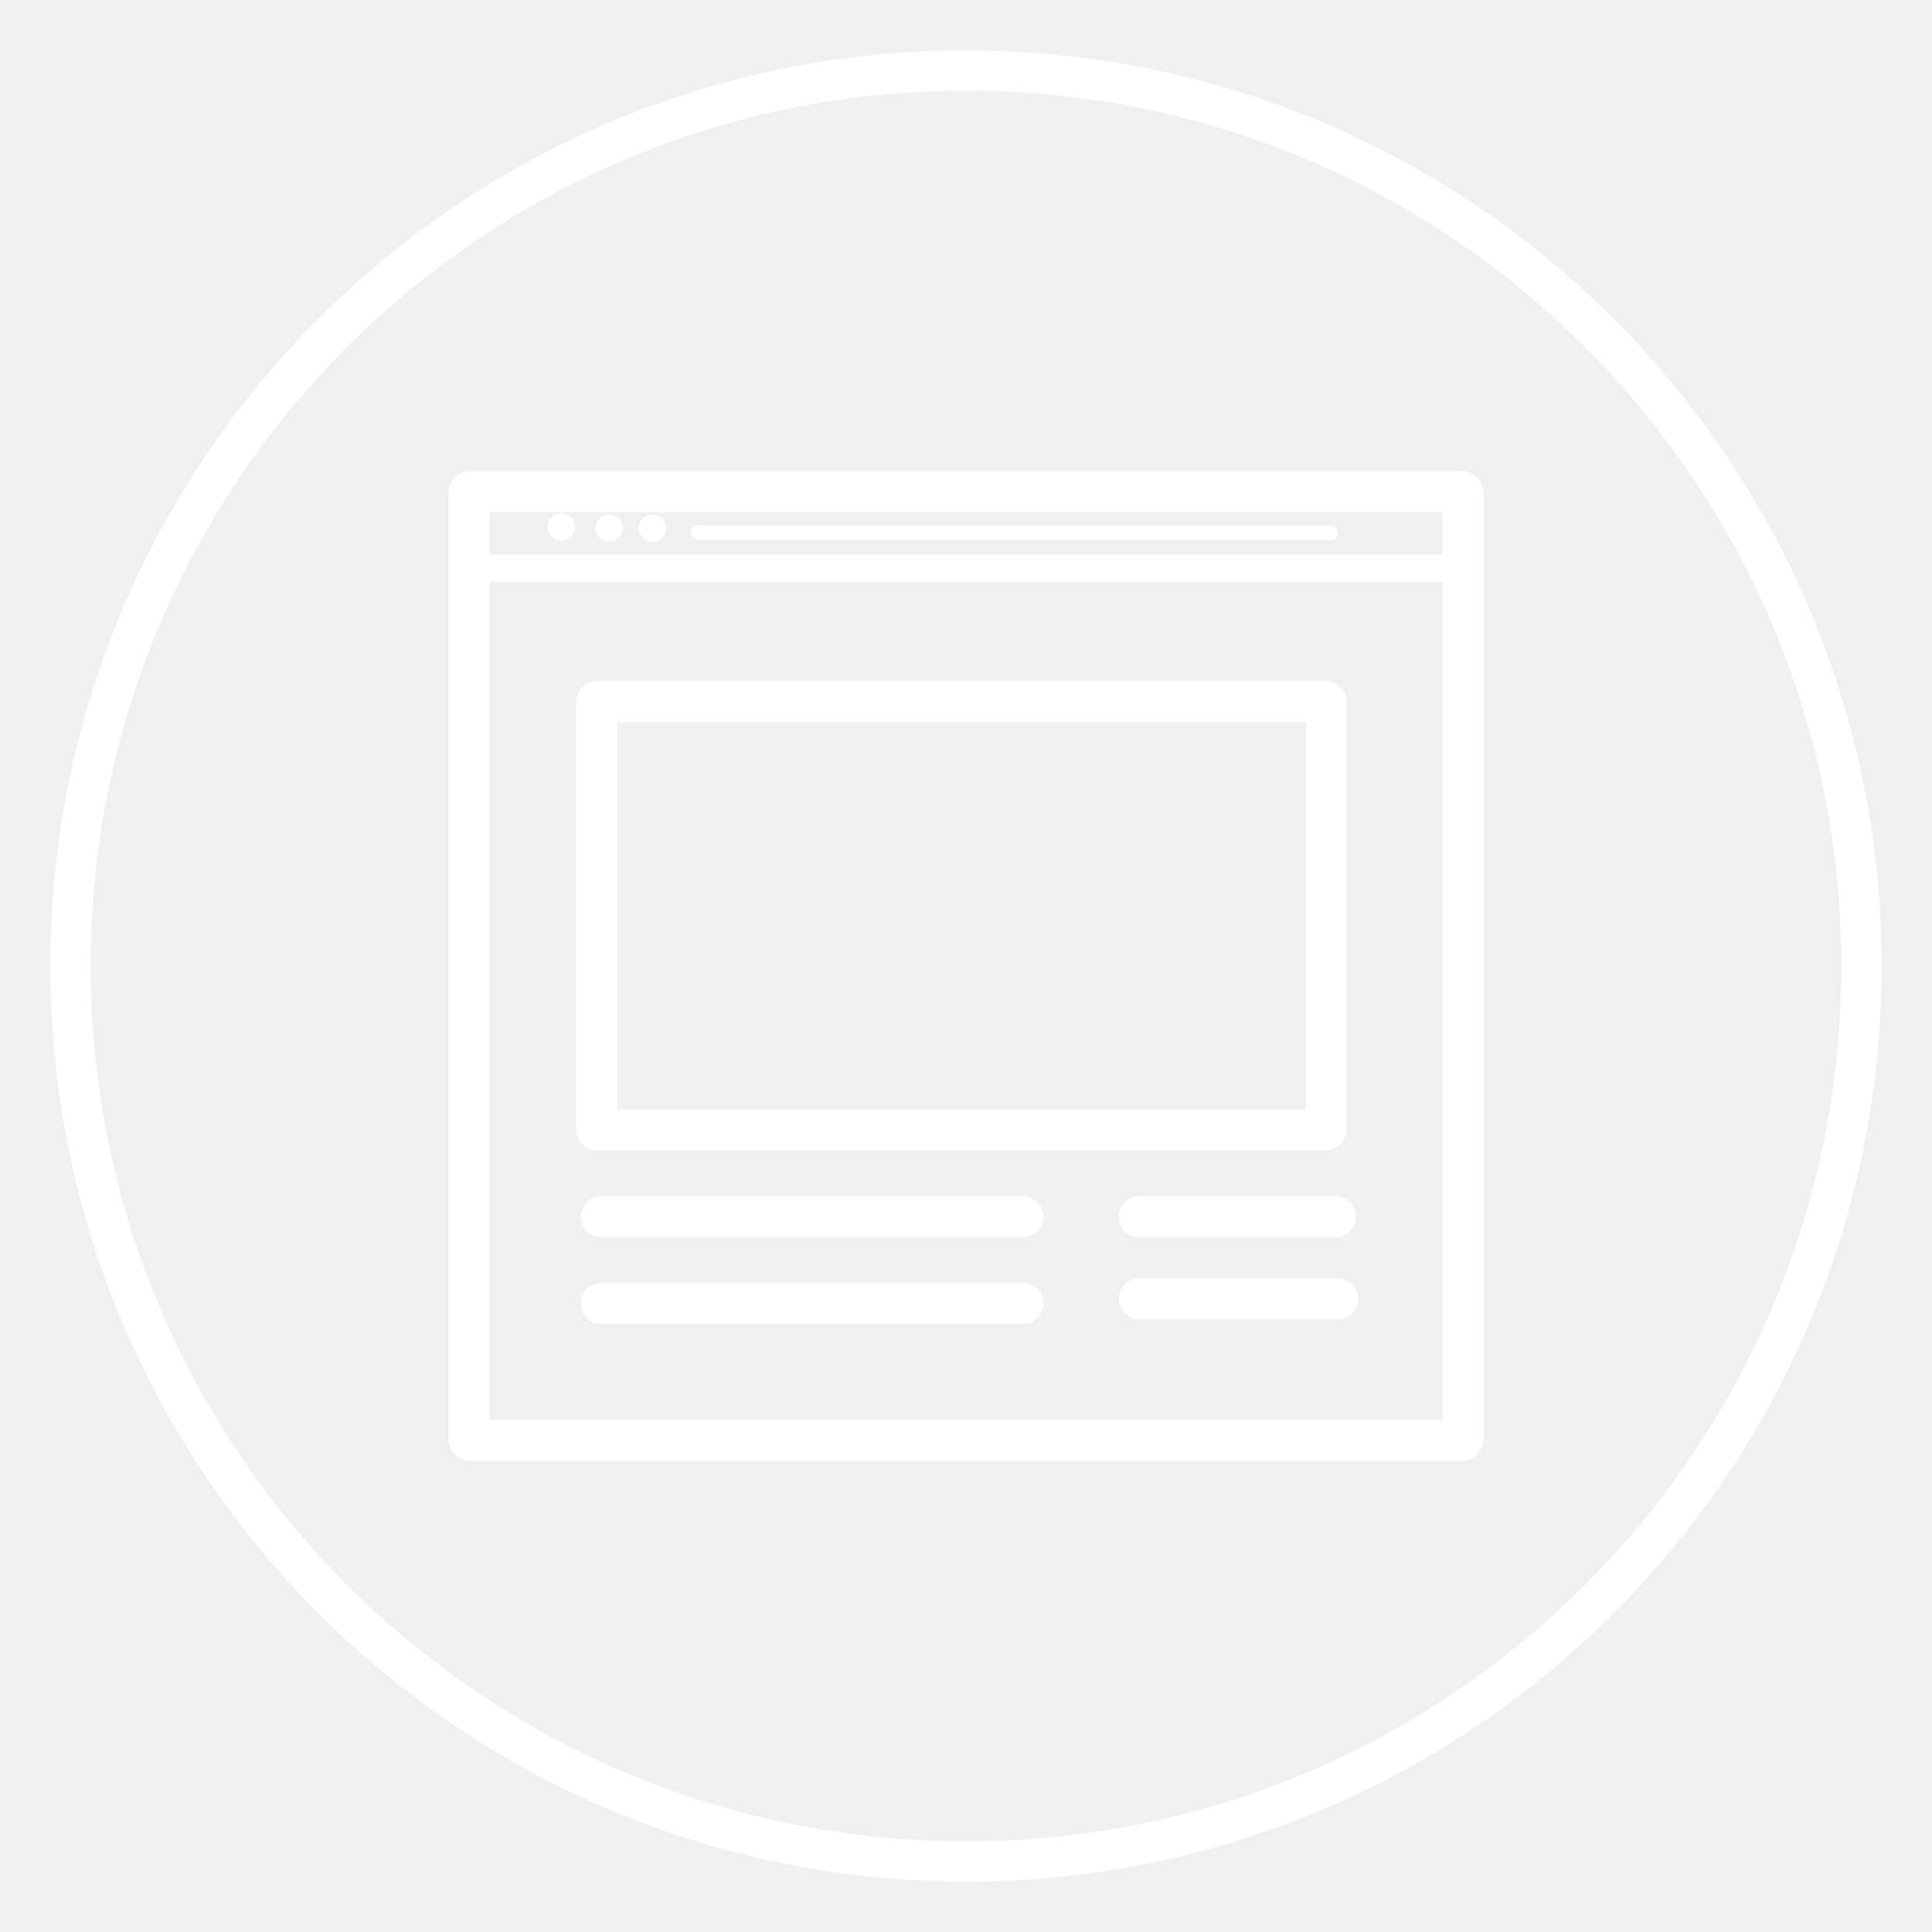
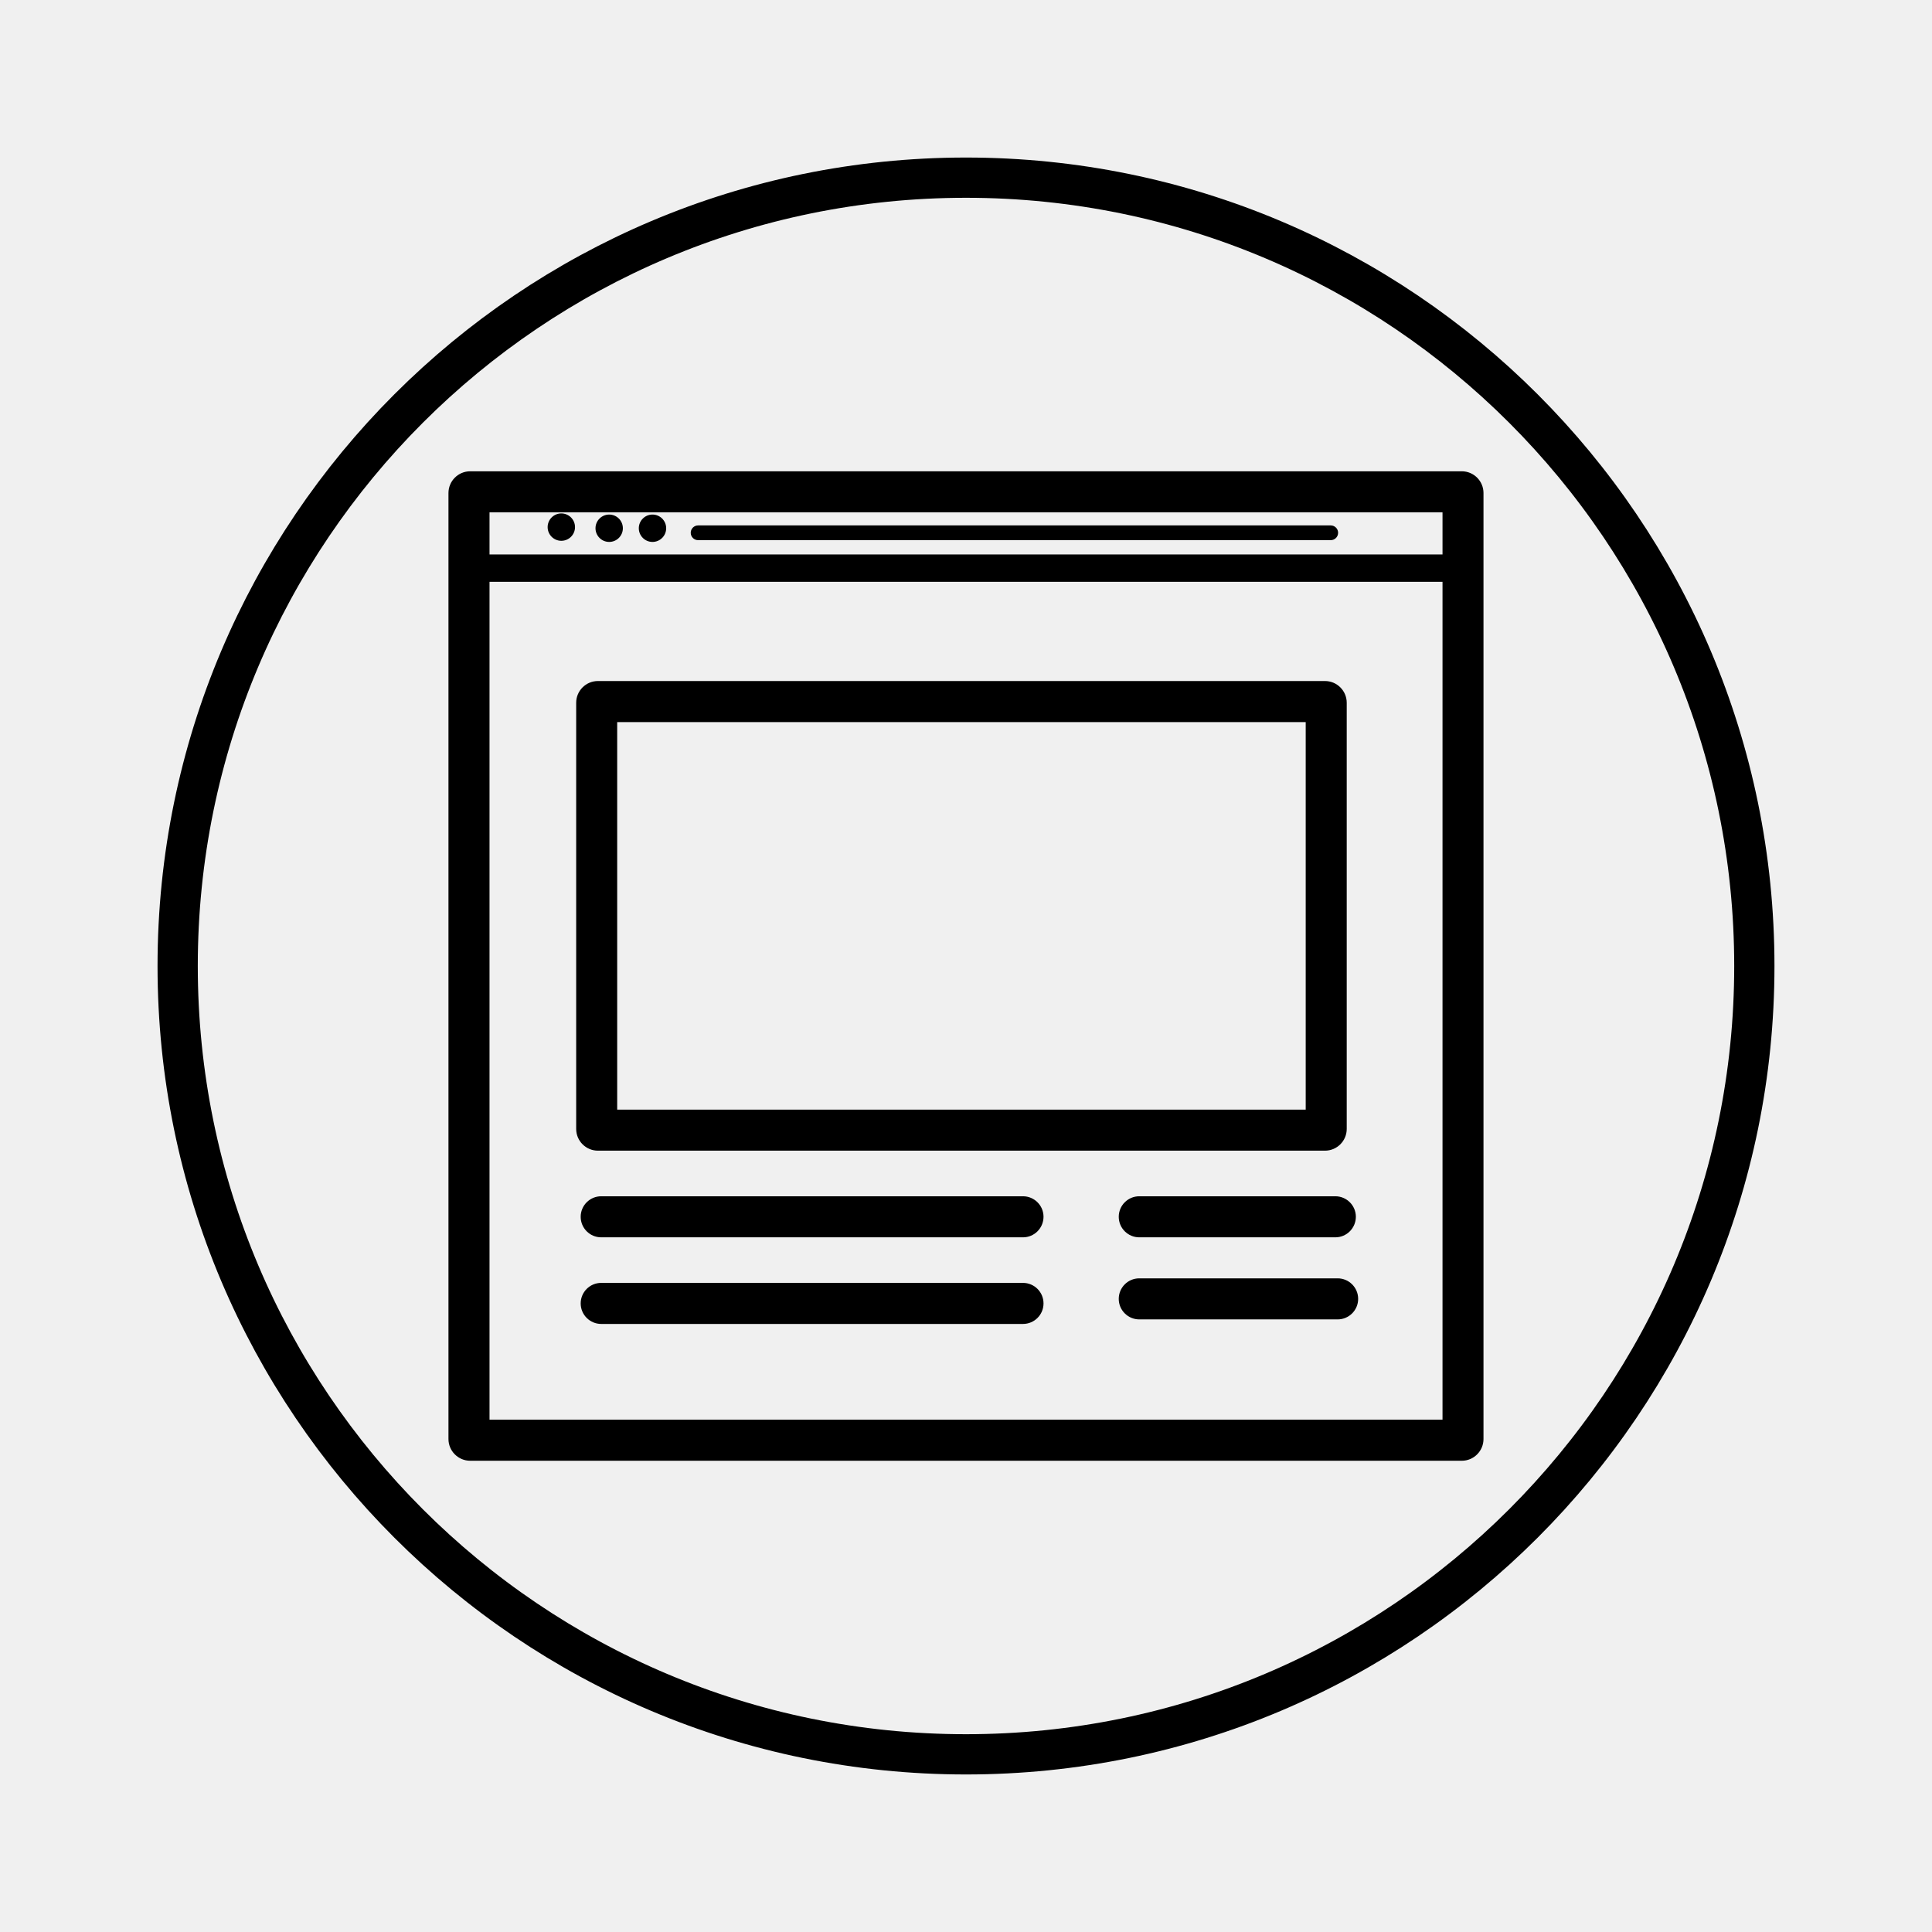
<svg xmlns="http://www.w3.org/2000/svg" version="1.1" id="Calque_1" x="0px" y="0px" width="48px" height="48px" viewBox="0 0 48 48" enable-background="new 0 0 48 48" xml:space="preserve">
  <path fill="none" d="M0,0h48v48H0V0z" />
-   <circle fill="none" stroke="#FFFFFF" stroke-miterlimit="10" cx="24" cy="24" r="22.248" />
+   <circle fill="none" stroke="#000000" stroke-miterlimit="10" cx="24" cy="24" r="19.586" />
  <circle fill="none" stroke="#0033FF" stroke-miterlimit="10" cx="135.794" cy="24" r="22.248" />
  <circle fill="none" stroke="#0033FF" stroke-miterlimit="10" cx="81.118" cy="24" r="22.248" />
  <g>
-     <path fill="#FFFFFF" d="M36.318,36.292H11.682c-0.298,0-0.54-0.242-0.54-0.54V12.249c0-0.298,0.242-0.54,0.54-0.54h24.635   c0.298,0,0.54,0.242,0.54,0.54v23.502C36.858,36.049,36.616,36.292,36.318,36.292z M12.162,35.272h23.677V12.728H12.162V35.272z" />
-     <path fill="#FFFFFF" d="M32.919,28.588H14.855c-0.298,0-0.54-0.242-0.54-0.54V17.46c0-0.298,0.242-0.54,0.54-0.54h18.064   c0.298,0,0.54,0.242,0.54,0.54v10.588C33.459,28.346,33.217,28.588,32.919,28.588z M15.334,27.569H32.44V17.94H15.334V27.569z" />
-     <path fill="#FFFFFF" d="M33.062,13.42H17.344c-0.101,0-0.183-0.082-0.183-0.183s0.082-0.183,0.183-0.183h15.718   c0.101,0,0.183,0.082,0.183,0.183S33.163,13.42,33.062,13.42z" />
+     <path d="M36.318,36.292H11.682c-0.298,0-0.54-0.242-0.54-0.54V12.249c0-0.298,0.242-0.54,0.54-0.54h24.635   c0.298,0,0.54,0.242,0.54,0.54v23.502C36.858,36.049,36.616,36.292,36.318,36.292z M12.162,35.272h23.677V12.728H12.162V35.272z" />
+     <path d="M32.919,28.588H14.855c-0.298,0-0.54-0.242-0.54-0.54V17.46c0-0.298,0.242-0.54,0.54-0.54h18.064   c0.298,0,0.54,0.242,0.54,0.54v10.588C33.459,28.346,33.217,28.588,32.919,28.588z M15.334,27.569H32.44V17.94H15.334V27.569z" />
+     <path d="M33.062,13.42H17.344c-0.101,0-0.183-0.082-0.183-0.183s0.082-0.183,0.183-0.183h15.718c0.101,0,0.183,0.082,0.183,0.183   S33.163,13.42,33.062,13.42z" />
    <g>
-       <circle fill="#FFFFFF" cx="15.135" cy="13.124" r="0.34" />
+       <circle cx="15.135" cy="13.124" r="0.34" />
    </g>
    <g>
-       <circle fill="#FFFFFF" cx="16.211" cy="13.124" r="0.34" />
+       <circle cx="16.211" cy="13.124" r="0.34" />
    </g>
-     <path fill="#FFFFFF" d="M25.416,30.741H14.937c-0.281,0-0.51-0.228-0.51-0.51s0.228-0.51,0.51-0.51h10.479   c0.281,0,0.51,0.228,0.51,0.51C25.925,30.513,25.697,30.741,25.416,30.741z" />
-     <path fill="#FFFFFF" d="M25.416,32.893H14.937c-0.281,0-0.51-0.228-0.51-0.51c0-0.282,0.228-0.51,0.51-0.51h10.479   c0.281,0,0.51,0.228,0.51,0.51C25.926,32.665,25.697,32.893,25.416,32.893z" />
-     <path fill="#FFFFFF" d="M33.176,30.741h-4.871c-0.281,0-0.51-0.228-0.51-0.51s0.228-0.51,0.51-0.51h4.871   c0.281,0,0.51,0.228,0.51,0.51C33.685,30.513,33.457,30.741,33.176,30.741z" />
-     <path fill="#FFFFFF" d="M33.233,32.78h-4.928c-0.281,0-0.51-0.228-0.51-0.51s0.228-0.51,0.51-0.51h4.928   c0.281,0,0.51,0.228,0.51,0.51C33.743,32.552,33.514,32.78,33.233,32.78z" />
+     <path d="M25.416,30.741H14.937c-0.281,0-0.51-0.228-0.51-0.51s0.228-0.51,0.51-0.51h10.479c0.281,0,0.51,0.228,0.51,0.51   C25.925,30.513,25.697,30.741,25.416,30.741z" />
+     <path d="M25.416,32.893H14.937c-0.281,0-0.51-0.228-0.51-0.51c0-0.282,0.228-0.51,0.51-0.51h10.479c0.281,0,0.51,0.228,0.51,0.51   C25.926,32.665,25.697,32.893,25.416,32.893z" />
+     <path d="M33.176,30.741h-4.871c-0.281,0-0.51-0.228-0.51-0.51s0.228-0.51,0.51-0.51h4.871c0.281,0,0.51,0.228,0.51,0.51   C33.685,30.513,33.457,30.741,33.176,30.741z" />
+     <path d="M33.233,32.78h-4.928c-0.281,0-0.51-0.228-0.51-0.51s0.228-0.51,0.51-0.51h4.928c0.281,0,0.51,0.228,0.51,0.51   C33.743,32.552,33.514,32.78,33.233,32.78z" />
    <g>
-       <circle fill="#FFFFFF" cx="13.946" cy="13.096" r="0.34" />
+       <circle cx="13.946" cy="13.096" r="0.34" />
    </g>
-     <path fill="#FFFFFF" d="M36.291,14.455H11.567c-0.188,0-0.34-0.152-0.34-0.34s0.152-0.34,0.34-0.34h24.725   c0.188,0,0.34,0.152,0.34,0.34C36.631,14.303,36.479,14.455,36.291,14.455z" />
+     <path d="M36.291,14.455H11.567c-0.188,0-0.34-0.152-0.34-0.34s0.152-0.34,0.34-0.34h24.725c0.188,0,0.34,0.152,0.34,0.34   C36.631,14.303,36.479,14.455,36.291,14.455z" />
  </g>
</svg>
